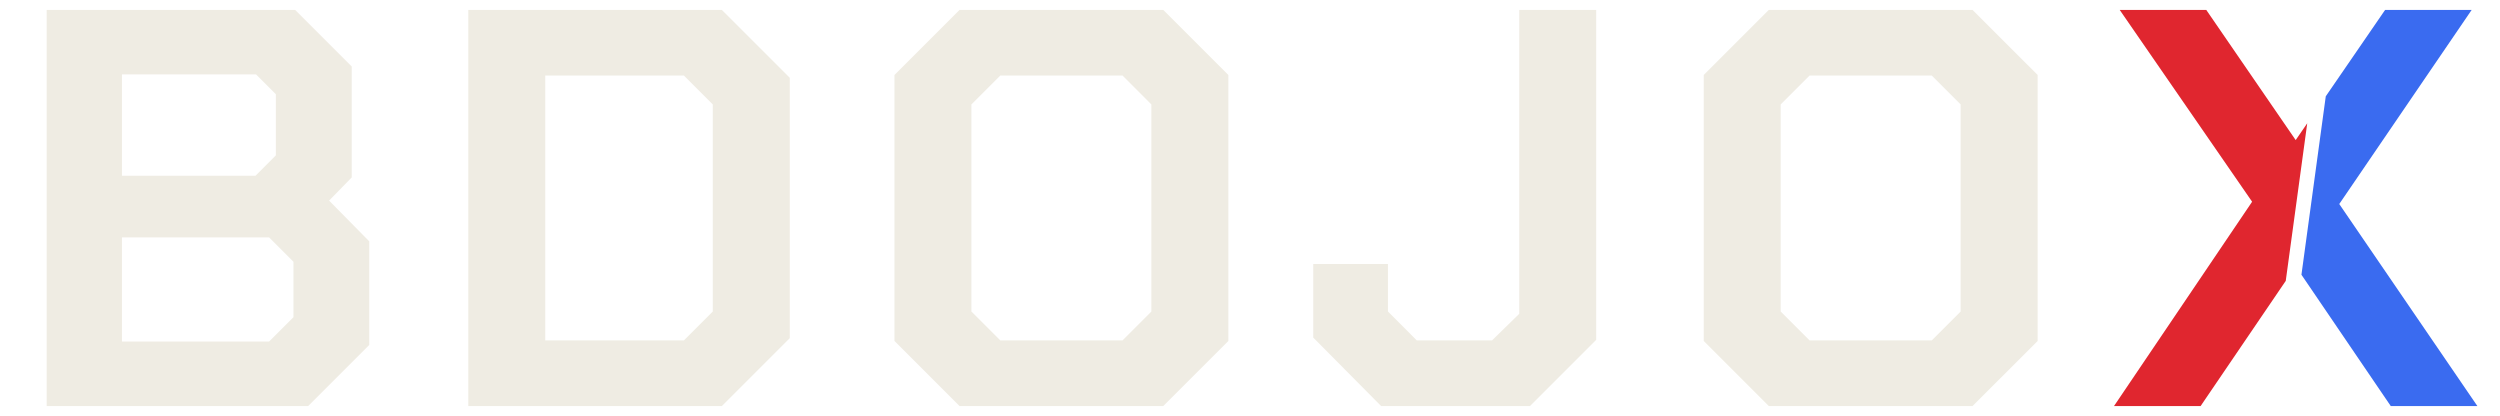
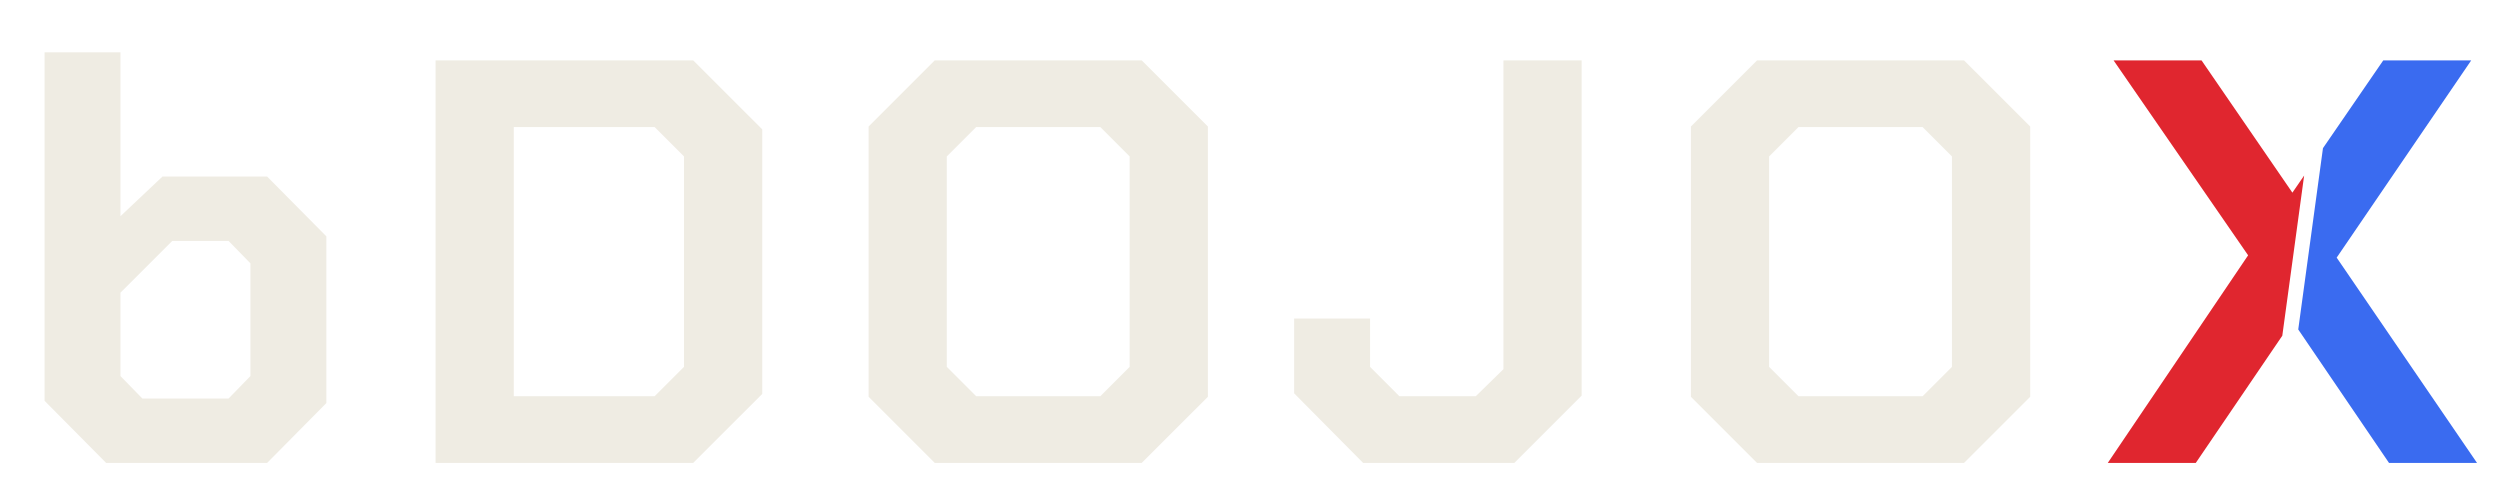
- <svg xmlns="http://www.w3.org/2000/svg" viewBox="0 0 504.86 84" width="504.86" height="84" role="img" aria-label="bDojoX">
-   <path d="M9.43 82L9.43 2L59.60 2L71.03 13.43L71.03 35.83L66.46 40.51L74.57 48.74L74.57 69.66L62.23 82L9.43 82M24.63 35.49L51.60 35.49L55.71 31.37L55.71 19.03L51.71 15.03L24.63 15.03L24.63 35.49M24.63 68.97L54.34 68.97L59.26 64.06L59.26 52.86L54.34 47.94L24.63 47.94" fill="#efece3" />
-   <path d="M94.57 82L94.57 2L145.77 2L159.49 15.71L159.49 68.29L145.77 82L94.57 82M110.11 68.74L138.11 68.74L143.94 62.91L143.94 21.09L138.11 15.26L110.11 15.26" fill="#efece3" />
-   <path d="M193.77 82L180.63 68.86L180.63 15.14L193.77 2L234.91 2L248.06 15.14L248.06 68.86L234.91 82L193.77 82M202 68.74L226.69 68.74L232.51 62.91L232.51 21.09L226.69 15.26L202 15.26L196.17 21.09L196.17 62.91" fill="#efece3" />
-   <path d="M278.91 82L265.20 68.17L265.20 53.31L280.29 53.31L280.29 62.91L286.11 68.74L301.31 68.74L306.80 63.37L306.80 2L322.34 2L322.34 68.63L308.97 82" fill="#efece3" />
-   <path d="M357.20 82L344.06 68.86L344.06 15.14L357.20 2L398.34 2L411.49 15.14L411.49 68.86L398.34 82L357.20 82M365.43 68.74L390.11 68.74L395.94 62.91L395.94 21.09L390.11 15.26L365.43 15.26L359.60 21.09L359.60 62.91" fill="#efece3" />
+ <svg xmlns="http://www.w3.org/2000/svg" viewBox="0 0 496.86 96" width="496.86" height="96" role="img" aria-label="bDojoX">
+   <path d="M21.09 92L8.86 79.66L8.86 10.40L23.94 10.40L23.94 42.97L32.29 35.09L53.09 35.09L64.86 46.97L64.86 80.11L53.09 92L21.09 92M28.29 79.20L45.43 79.20L49.77 74.74L49.77 52.34L45.43 47.89L34.23 47.89L23.94 58.17L23.94 74.74" fill="#efece3" />
+   <path d="M86.57 92L86.57 12L137.77 12L151.49 25.71L151.49 78.29L137.77 92L86.57 92M102.11 78.74L130.11 78.74L135.94 72.91L135.94 31.09L130.11 25.26L102.11 25.26" fill="#efece3" />
+   <path d="M185.77 92L172.63 78.86L172.63 25.14L185.77 12L226.91 12L240.06 25.14L240.06 78.86L226.91 92L185.77 92M194 78.74L218.69 78.74L224.51 72.91L224.51 31.09L218.69 25.26L194 25.26L188.17 31.09L188.17 72.91" fill="#efece3" />
+   <path d="M270.91 92L257.20 78.17L257.20 63.31L272.29 63.31L272.29 72.91L278.11 78.74L293.31 78.74L298.80 73.37L298.80 12L314.34 12L314.34 78.63L300.97 92" fill="#efece3" />
+   <path d="M349.20 92L336.06 78.86L336.06 25.14L349.20 12L390.34 12L403.49 25.14L403.49 78.86L390.34 92L349.20 92M357.43 78.74L382.11 78.74L387.94 72.91L387.94 31.09L382.11 25.26L357.43 25.26L351.60 31.09L351.60 72.91" fill="#efece3" />
  <defs>
    <clipPath id="wx8a">
-       <path d="M422.34 -2H469.6L457.6 86H422.34Z" />
+       <path d="M414.34 8H461.6L449.6 96H414.34Z" />
    </clipPath>
    <clipPath id="wx8b">
-       <path d="M472.6 -2H504.86V86H460.6Z" />
+       <path d="M464.6 8H496.86V96H452.6Z" />
    </clipPath>
  </defs>
-   <path d="M426.91 82L454.80 40.74L428.06 2L445.54 2L463.60 28.29L481.66 2L499.14 2L472.40 41.20L500.29 82L482.80 82L463.60 53.77L444.40 82" fill="#e0262f" clip-path="url(#wx8a)" />
-   <path d="M426.91 82L454.80 40.74L428.06 2L445.54 2L463.60 28.29L481.66 2L499.14 2L472.40 41.20L500.29 82L482.80 82L463.60 53.77L444.40 82" fill="#3a6bf0" clip-path="url(#wx8b)" />
+   <path d="M418.91 92L446.80 50.74L420.06 12L437.54 12L455.60 38.29L473.66 12L491.14 12L464.40 51.20L492.29 92L474.80 92L455.60 63.77L436.40 92" fill="#e0262f" clip-path="url(#wx8a)" />
+   <path d="M418.91 92L446.80 50.74L420.06 12L437.54 12L455.60 38.29L473.66 12L491.14 12L464.40 51.20L492.29 92L474.80 92L455.60 63.77L436.40 92" fill="#3a6bf0" clip-path="url(#wx8b)" />
</svg>
